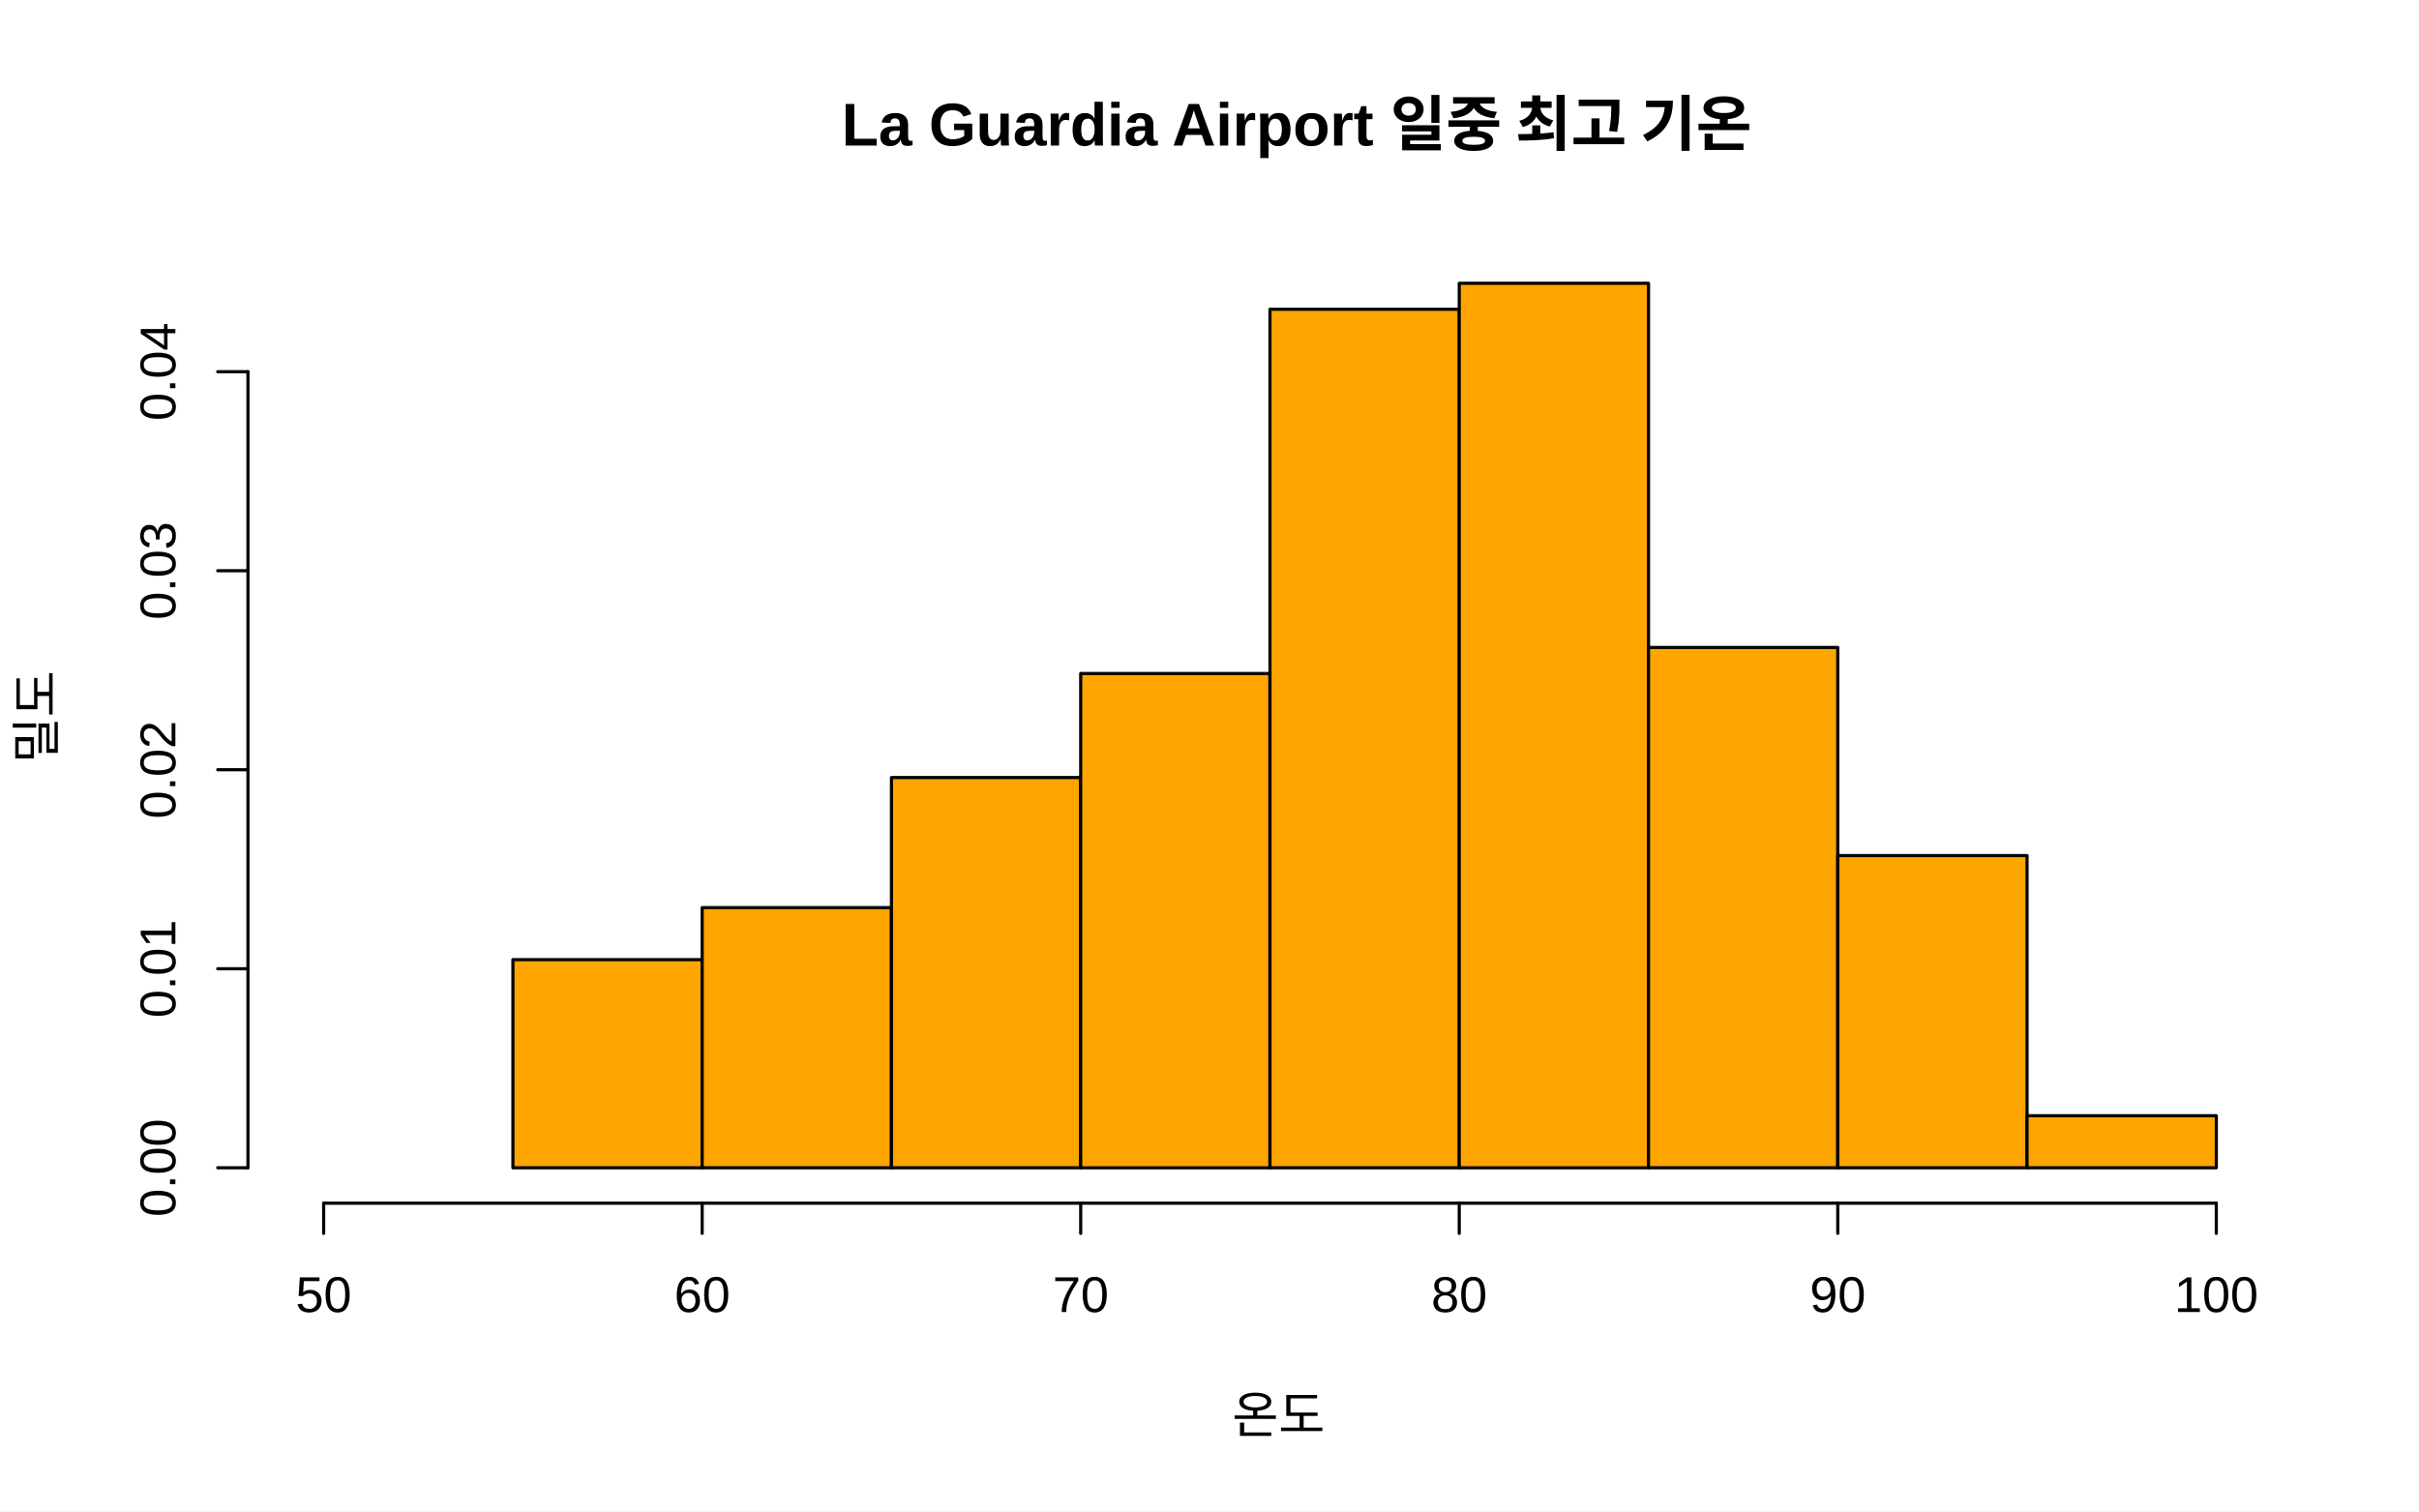
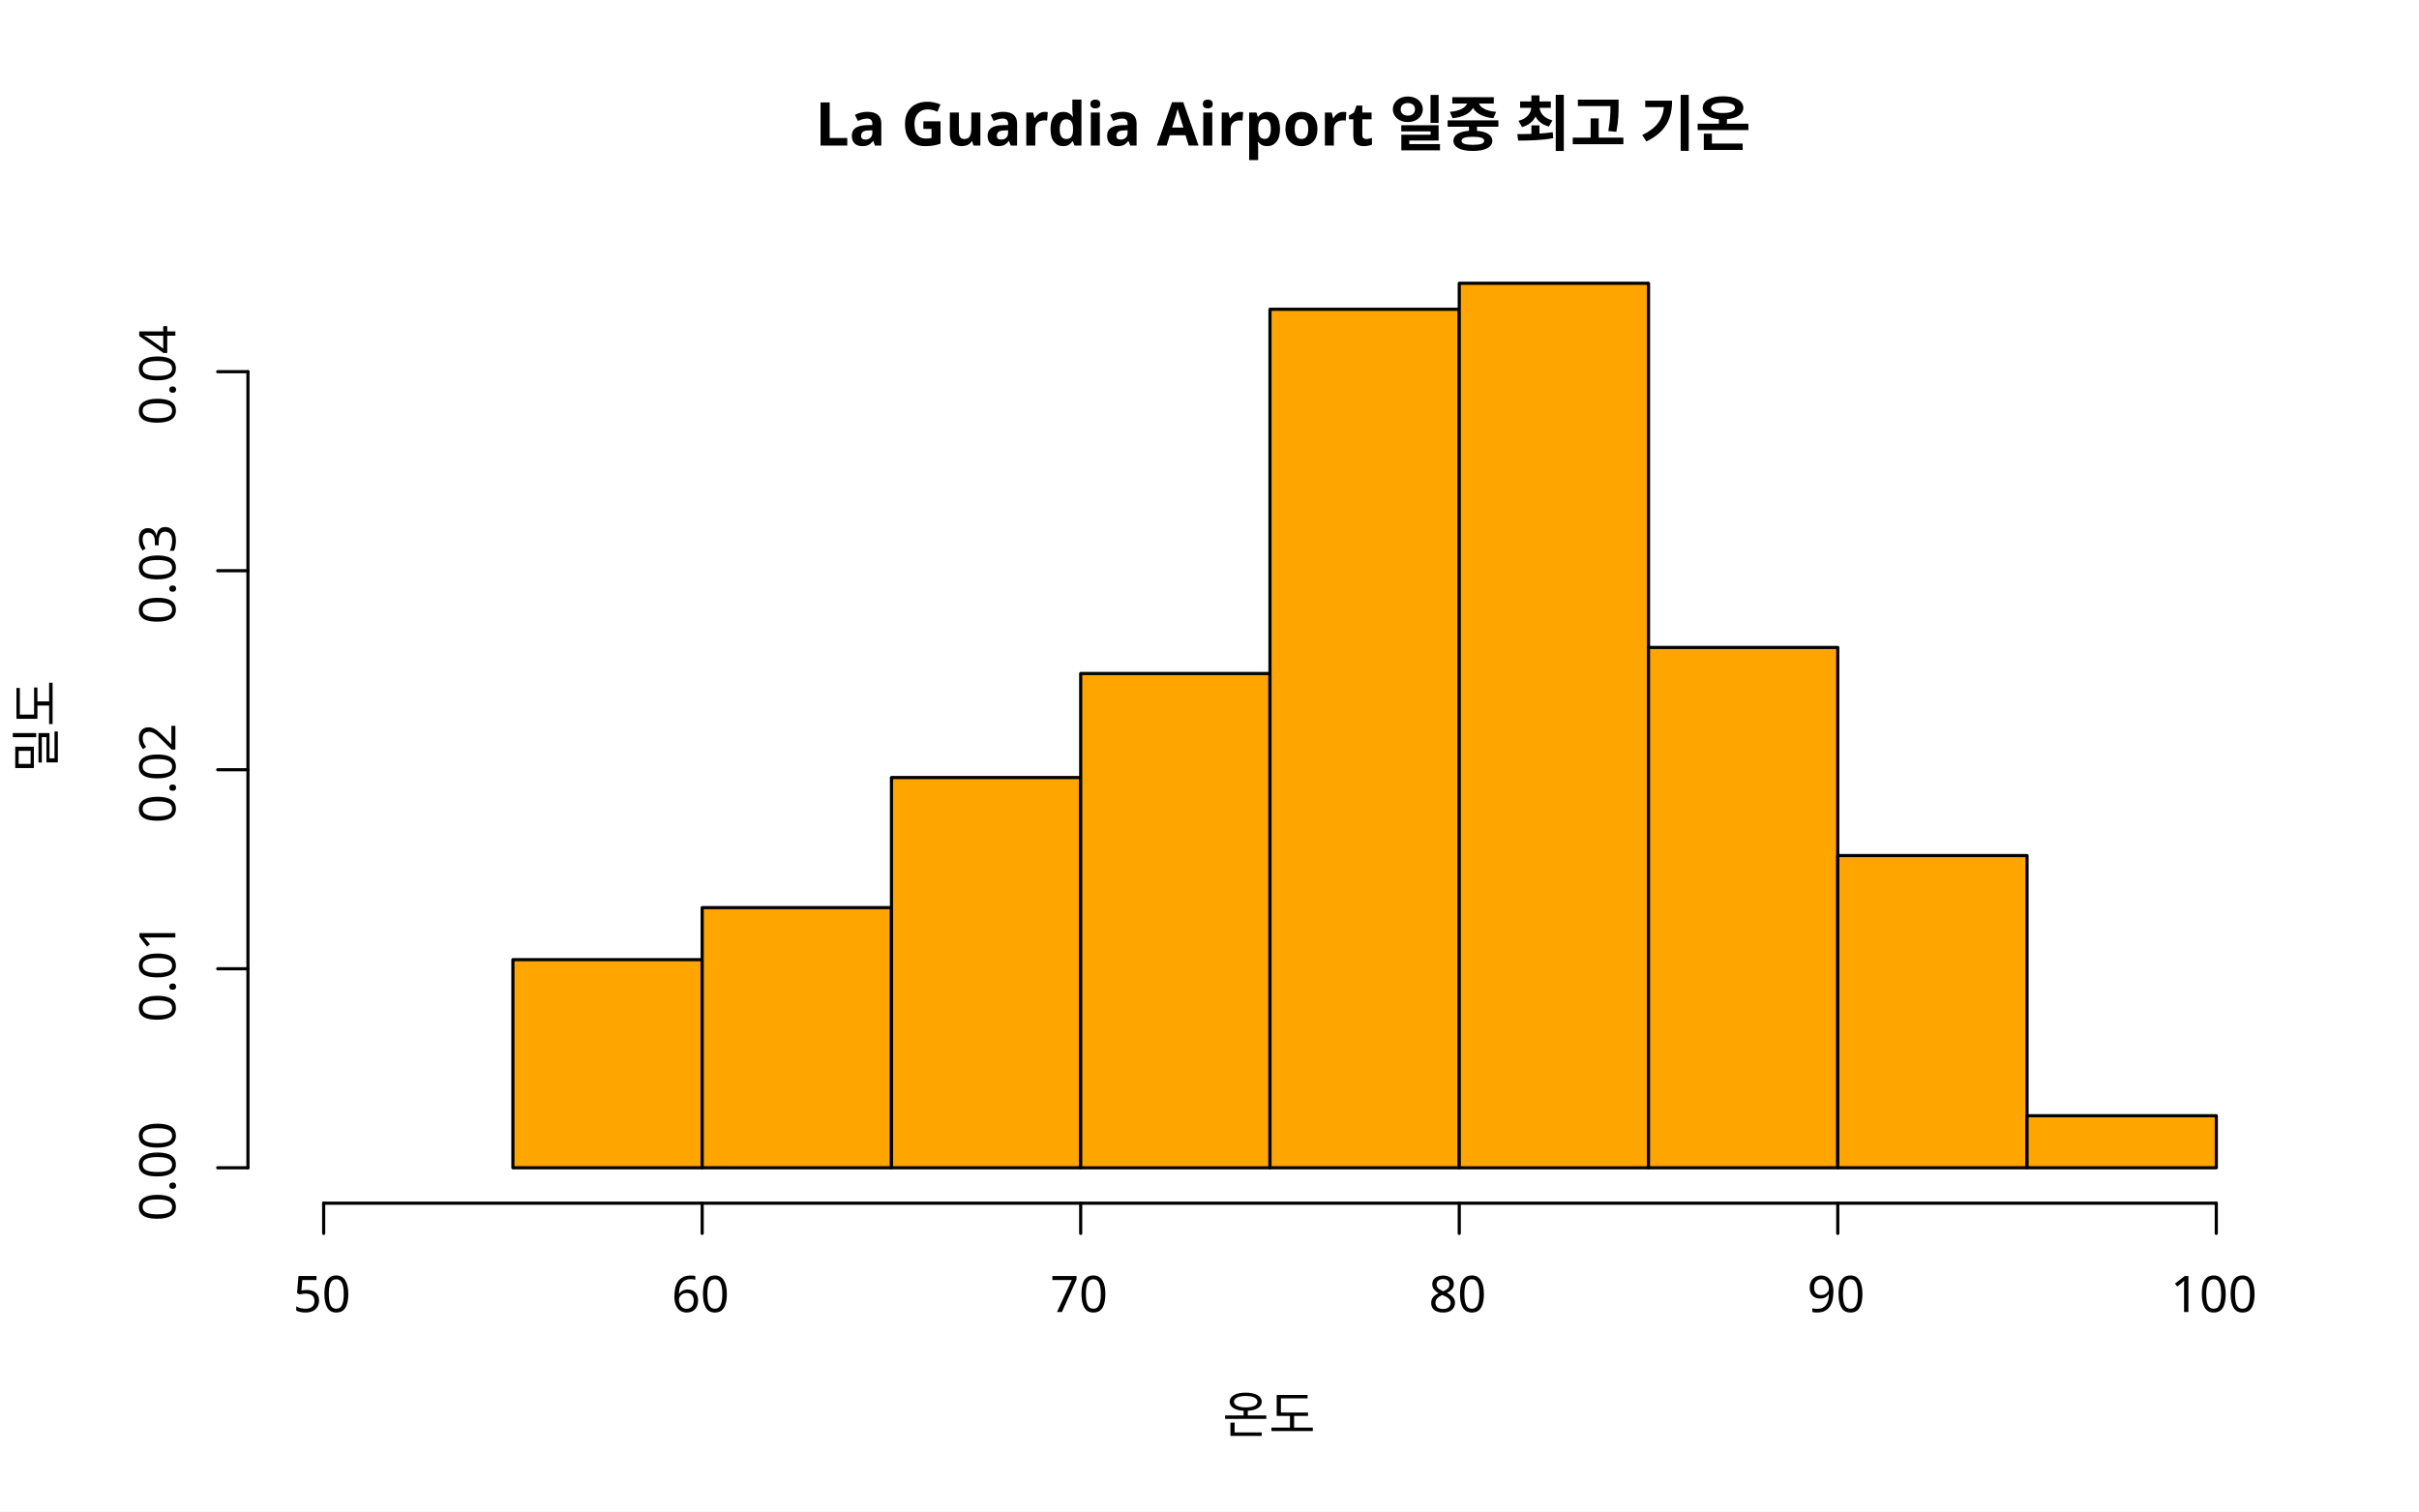
<svg xmlns="http://www.w3.org/2000/svg" viewBox="0 0 576.00 360.00">
  <defs>
    <style type="text/css">
    line, polyline, polygon, path, rect, circle {
      fill: none;
      stroke: #000000;
      stroke-linecap: round;
      stroke-linejoin: round;
      stroke-miterlimit: 10.00;
    }
  </style>
  </defs>
  <rect width="100%" height="100%" style="stroke: none; fill: #FFFFFF;" />
-   <text x="200.39" y="34.67" style="font-size: 14.40px; font-weight: bold; font-family: Arial;" textLength="204.02px" lengthAdjust="spacingAndGlyphs">La Guardia Airport 일중 최고 기온</text>
-   <text x="293.40" y="341.28" style="font-size: 12.00px; font-family: Arial;" textLength="18.00px" lengthAdjust="spacingAndGlyphs">온도</text>
-   <text transform="translate(12.96,181.80) rotate(-90)" style="font-size: 12.00px; font-family: Arial;" textLength="18.00px" lengthAdjust="spacingAndGlyphs">밀도</text>
+   <text x="194.09" y="34.67" style="font-size: 14.40px; font-weight: bold; font-family: nanumgothic;" textLength="216.62px" lengthAdjust="spacingAndGlyphs">La Guardia Airport 일중 최고 기온</text>
+   <text x="291.12" y="341.28" style="font-size: 12.00px; font-family: nanumgothic;" textLength="22.56px" lengthAdjust="spacingAndGlyphs">온도</text>
+   <text transform="translate(12.96,184.08) rotate(-90)" style="font-size: 12.00px; font-family: nanumgothic;" textLength="22.56px" lengthAdjust="spacingAndGlyphs">밀도</text>
  <line x1="77.07" y1="286.56" x2="527.73" y2="286.56" style="stroke-width: 0.75;" />
  <line x1="77.07" y1="286.56" x2="77.07" y2="293.76" style="stroke-width: 0.75;" />
  <line x1="167.20" y1="286.56" x2="167.20" y2="293.76" style="stroke-width: 0.75;" />
  <line x1="257.33" y1="286.56" x2="257.33" y2="293.76" style="stroke-width: 0.75;" />
  <line x1="347.47" y1="286.56" x2="347.47" y2="293.76" style="stroke-width: 0.75;" />
  <line x1="437.60" y1="286.56" x2="437.60" y2="293.76" style="stroke-width: 0.75;" />
  <line x1="527.73" y1="286.56" x2="527.73" y2="293.76" style="stroke-width: 0.75;" />
-   <text x="70.39" y="312.48" style="font-size: 12.00px; font-family: Arial;" textLength="13.35px" lengthAdjust="spacingAndGlyphs">50</text>
-   <text x="160.53" y="312.48" style="font-size: 12.00px; font-family: Arial;" textLength="13.35px" lengthAdjust="spacingAndGlyphs">60</text>
-   <text x="250.66" y="312.48" style="font-size: 12.00px; font-family: Arial;" textLength="13.35px" lengthAdjust="spacingAndGlyphs">70</text>
-   <text x="340.79" y="312.48" style="font-size: 12.00px; font-family: Arial;" textLength="13.35px" lengthAdjust="spacingAndGlyphs">80</text>
-   <text x="430.93" y="312.48" style="font-size: 12.00px; font-family: Arial;" textLength="13.35px" lengthAdjust="spacingAndGlyphs">90</text>
-   <text x="517.72" y="312.48" style="font-size: 12.00px; font-family: Arial;" textLength="20.02px" lengthAdjust="spacingAndGlyphs">100</text>
+   <text x="69.79" y="312.48" style="font-size: 12.00px; font-family: nanumgothic;" textLength="14.54px" lengthAdjust="spacingAndGlyphs">50</text>
+   <text x="159.93" y="312.48" style="font-size: 12.00px; font-family: nanumgothic;" textLength="14.54px" lengthAdjust="spacingAndGlyphs">60</text>
+   <text x="250.06" y="312.48" style="font-size: 12.00px; font-family: nanumgothic;" textLength="14.54px" lengthAdjust="spacingAndGlyphs">70</text>
+   <text x="340.19" y="312.48" style="font-size: 12.00px; font-family: nanumgothic;" textLength="14.54px" lengthAdjust="spacingAndGlyphs">80</text>
+   <text x="430.33" y="312.48" style="font-size: 12.00px; font-family: nanumgothic;" textLength="14.54px" lengthAdjust="spacingAndGlyphs">90</text>
+   <text x="516.83" y="312.48" style="font-size: 12.00px; font-family: nanumgothic;" textLength="21.82px" lengthAdjust="spacingAndGlyphs">100</text>
  <line x1="59.04" y1="278.13" x2="59.04" y2="88.53" style="stroke-width: 0.75;" />
  <line x1="59.04" y1="278.13" x2="51.84" y2="278.13" style="stroke-width: 0.75;" />
  <line x1="59.04" y1="230.73" x2="51.84" y2="230.73" style="stroke-width: 0.75;" />
  <line x1="59.04" y1="183.33" x2="51.84" y2="183.33" style="stroke-width: 0.75;" />
  <line x1="59.04" y1="135.93" x2="51.84" y2="135.93" style="stroke-width: 0.75;" />
  <line x1="59.04" y1="88.53" x2="51.84" y2="88.53" style="stroke-width: 0.75;" />
-   <text transform="translate(41.76,289.81) rotate(-90)" style="font-size: 12.00px; font-family: Arial;" textLength="23.36px" lengthAdjust="spacingAndGlyphs">0.00</text>
-   <text transform="translate(41.76,242.41) rotate(-90)" style="font-size: 12.00px; font-family: Arial;" textLength="23.36px" lengthAdjust="spacingAndGlyphs">0.01</text>
-   <text transform="translate(41.76,195.01) rotate(-90)" style="font-size: 12.00px; font-family: Arial;" textLength="23.36px" lengthAdjust="spacingAndGlyphs">0.02</text>
-   <text transform="translate(41.76,147.61) rotate(-90)" style="font-size: 12.00px; font-family: Arial;" textLength="23.36px" lengthAdjust="spacingAndGlyphs">0.03</text>
-   <text transform="translate(41.76,100.21) rotate(-90)" style="font-size: 12.00px; font-family: Arial;" textLength="23.36px" lengthAdjust="spacingAndGlyphs">0.04</text>
+   <text transform="translate(41.76,290.86) rotate(-90)" style="font-size: 12.00px; font-family: nanumgothic;" textLength="25.45px" lengthAdjust="spacingAndGlyphs">0.00</text>
+   <text transform="translate(41.76,243.46) rotate(-90)" style="font-size: 12.00px; font-family: nanumgothic;" textLength="25.45px" lengthAdjust="spacingAndGlyphs">0.01</text>
+   <text transform="translate(41.76,196.06) rotate(-90)" style="font-size: 12.00px; font-family: nanumgothic;" textLength="25.45px" lengthAdjust="spacingAndGlyphs">0.02</text>
+   <text transform="translate(41.76,148.66) rotate(-90)" style="font-size: 12.00px; font-family: nanumgothic;" textLength="25.45px" lengthAdjust="spacingAndGlyphs">0.03</text>
+   <text transform="translate(41.76,101.26) rotate(-90)" style="font-size: 12.00px; font-family: nanumgothic;" textLength="25.45px" lengthAdjust="spacingAndGlyphs">0.04</text>
  <defs>
    <clipPath id="cpNTkuMDR8NTQ1Ljc2fDI4Ni41Nnw1OS4wNA==">
      <rect x="59.04" y="59.04" width="486.72" height="227.52" />
    </clipPath>
  </defs>
  <rect x="122.13" y="228.56" width="45.07" height="49.57" style="stroke-width: 0.75; fill: #FFA500;" clip-path="url(#cpNTkuMDR8NTQ1Ljc2fDI4Ni41Nnw1OS4wNA==)" />
  <rect x="167.20" y="216.17" width="45.07" height="61.96" style="stroke-width: 0.75; fill: #FFA500;" clip-path="url(#cpNTkuMDR8NTQ1Ljc2fDI4Ni41Nnw1OS4wNA==)" />
  <rect x="212.27" y="185.19" width="45.07" height="92.94" style="stroke-width: 0.75; fill: #FFA500;" clip-path="url(#cpNTkuMDR8NTQ1Ljc2fDI4Ni41Nnw1OS4wNA==)" />
  <rect x="257.33" y="160.41" width="45.07" height="117.73" style="stroke-width: 0.75; fill: #FFA500;" clip-path="url(#cpNTkuMDR8NTQ1Ljc2fDI4Ni41Nnw1OS4wNA==)" />
  <rect x="302.40" y="73.66" width="45.07" height="204.47" style="stroke-width: 0.75; fill: #FFA500;" clip-path="url(#cpNTkuMDR8NTQ1Ljc2fDI4Ni41Nnw1OS4wNA==)" />
  <rect x="347.47" y="67.47" width="45.07" height="210.67" style="stroke-width: 0.75; fill: #FFA500;" clip-path="url(#cpNTkuMDR8NTQ1Ljc2fDI4Ni41Nnw1OS4wNA==)" />
  <rect x="392.53" y="154.21" width="45.07" height="123.92" style="stroke-width: 0.75; fill: #FFA500;" clip-path="url(#cpNTkuMDR8NTQ1Ljc2fDI4Ni41Nnw1OS4wNA==)" />
  <rect x="437.60" y="203.78" width="45.07" height="74.35" style="stroke-width: 0.75; fill: #FFA500;" clip-path="url(#cpNTkuMDR8NTQ1Ljc2fDI4Ni41Nnw1OS4wNA==)" />
  <rect x="482.67" y="265.74" width="45.07" height="12.39" style="stroke-width: 0.75; fill: #FFA500;" clip-path="url(#cpNTkuMDR8NTQ1Ljc2fDI4Ni41Nnw1OS4wNA==)" />
</svg>
